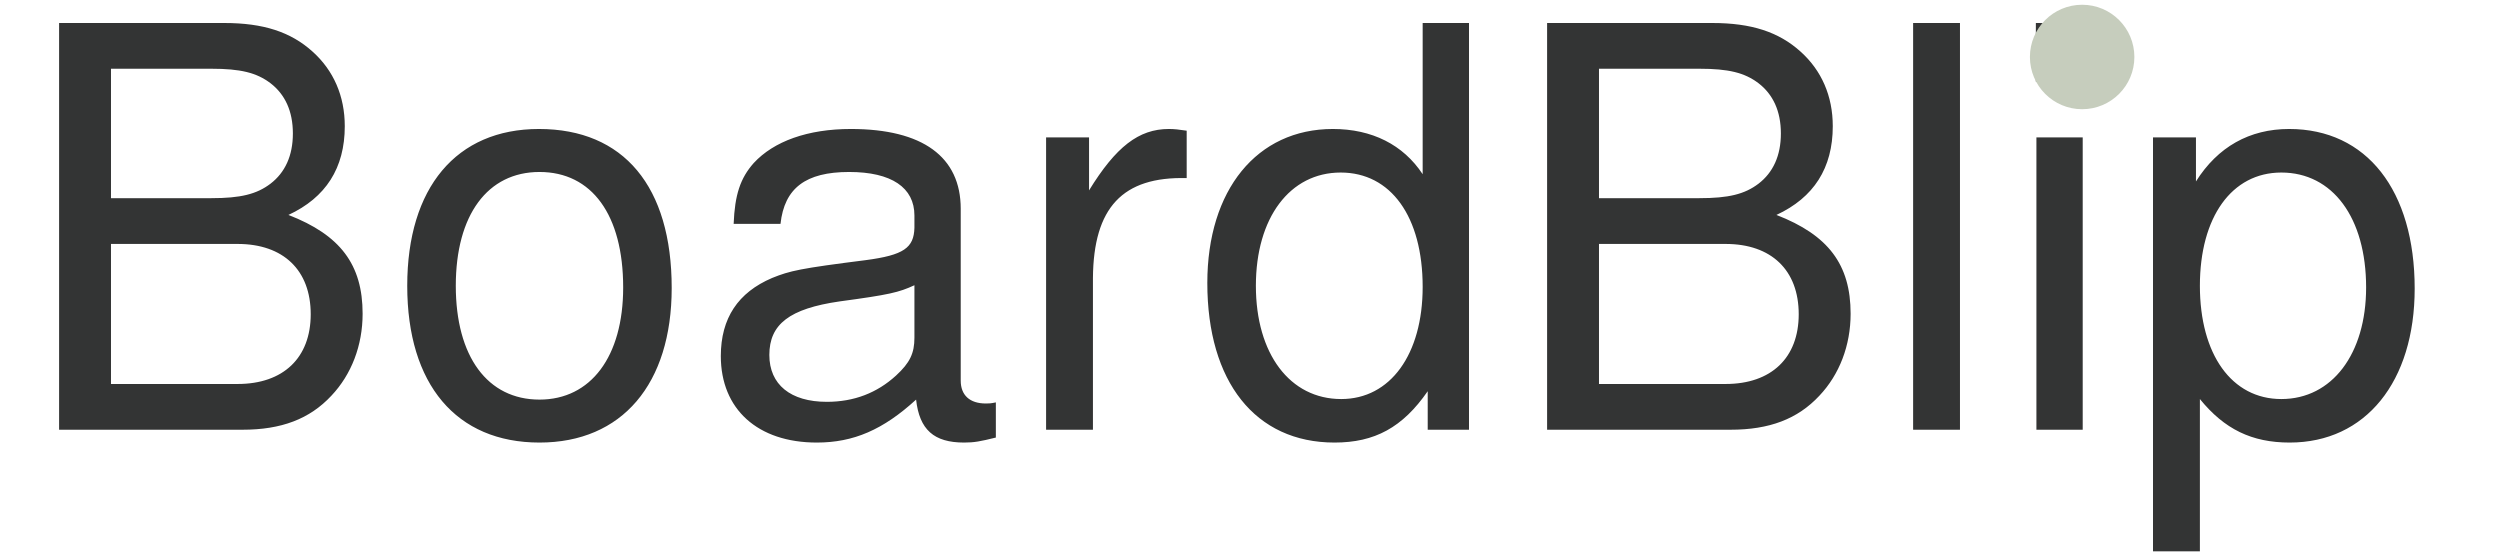
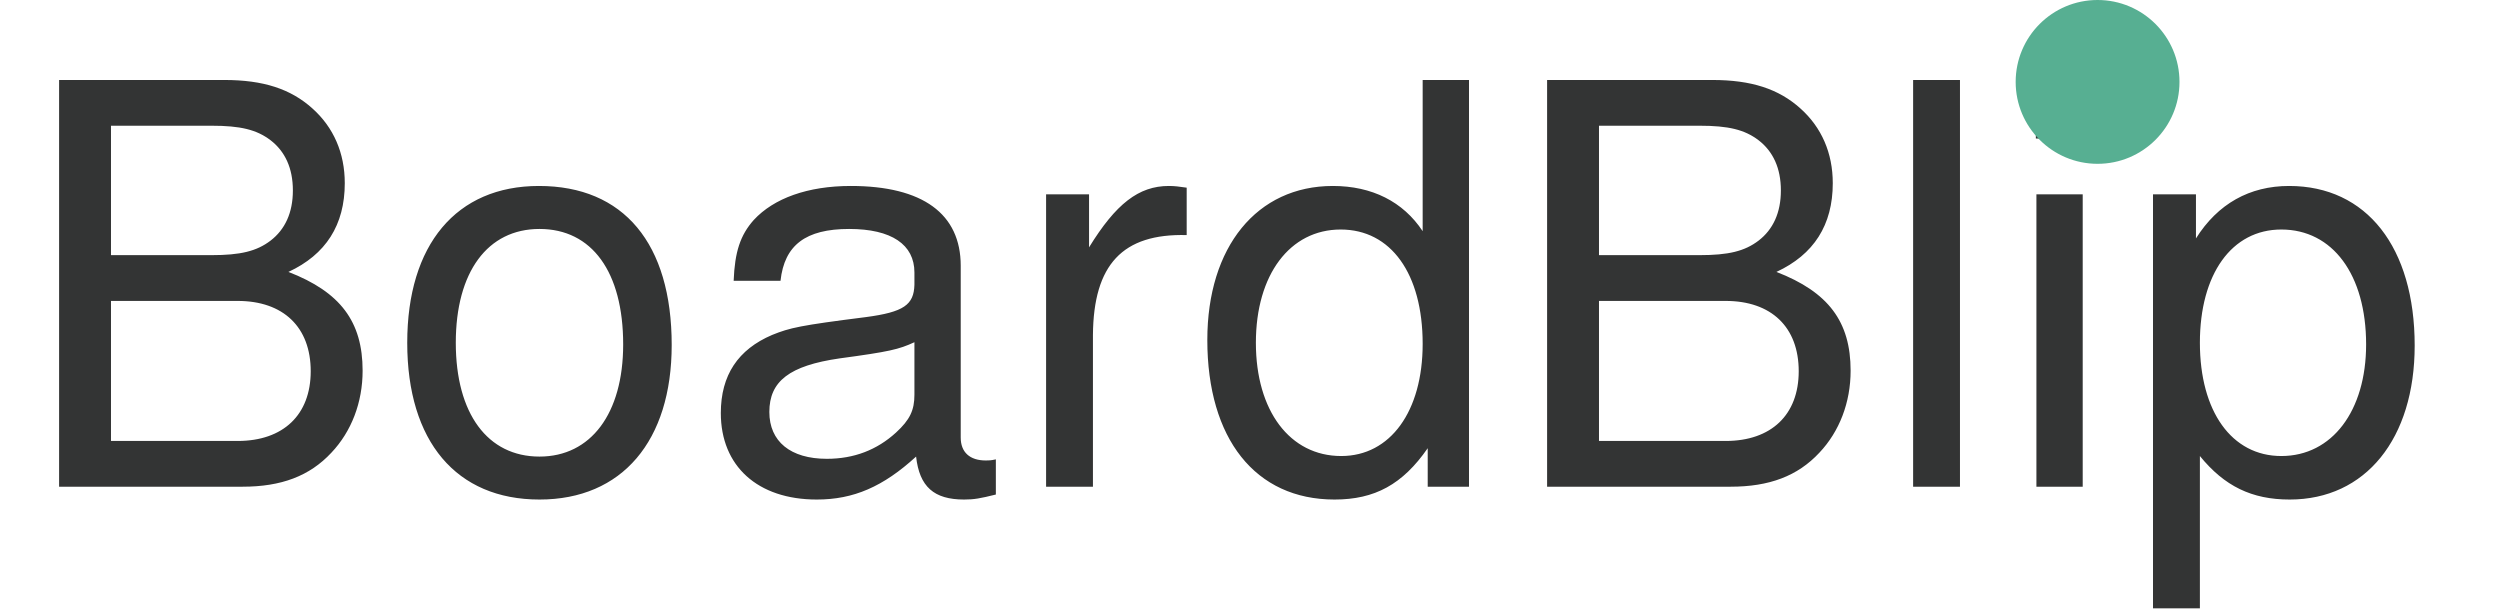
- <svg xmlns="http://www.w3.org/2000/svg" width="1053" height="235" viewBox="0 0 1053 235">
-   <g id="Group_2" data-name="Group 2" transform="translate(-760 -390)">
-     <text id="BoardBlip" transform="translate(760 390)" fill="#333434" font-size="235" font-family="Helvetica-Light, Helvetica" font-weight="300">
-       <tspan x="6.328" y="181">BoardBlip</tspan>
-     </text>
-     <circle id="Ellipse_8" data-name="Ellipse 8" cx="22" cy="22" r="22" transform="translate(1615 392)" fill="#c6cdbd" />
-   </g>
+ <svg xmlns="http://www.w3.org/2000/svg" width="1053" height="259" viewBox="0 0 1053 259">
+   <text id="BoardBlip" transform="translate(0 24)" fill="#333434" font-size="235" font-family="Helvetica-Light, Helvetica" font-weight="300">
+     <tspan x="6.328" y="181">BoardBlip</tspan>
+   </text>
+   <circle id="Ellipse_8" data-name="Ellipse 8" cx="34.5" cy="34.5" r="34.5" transform="translate(849)" fill="#57af92" />
</svg>
